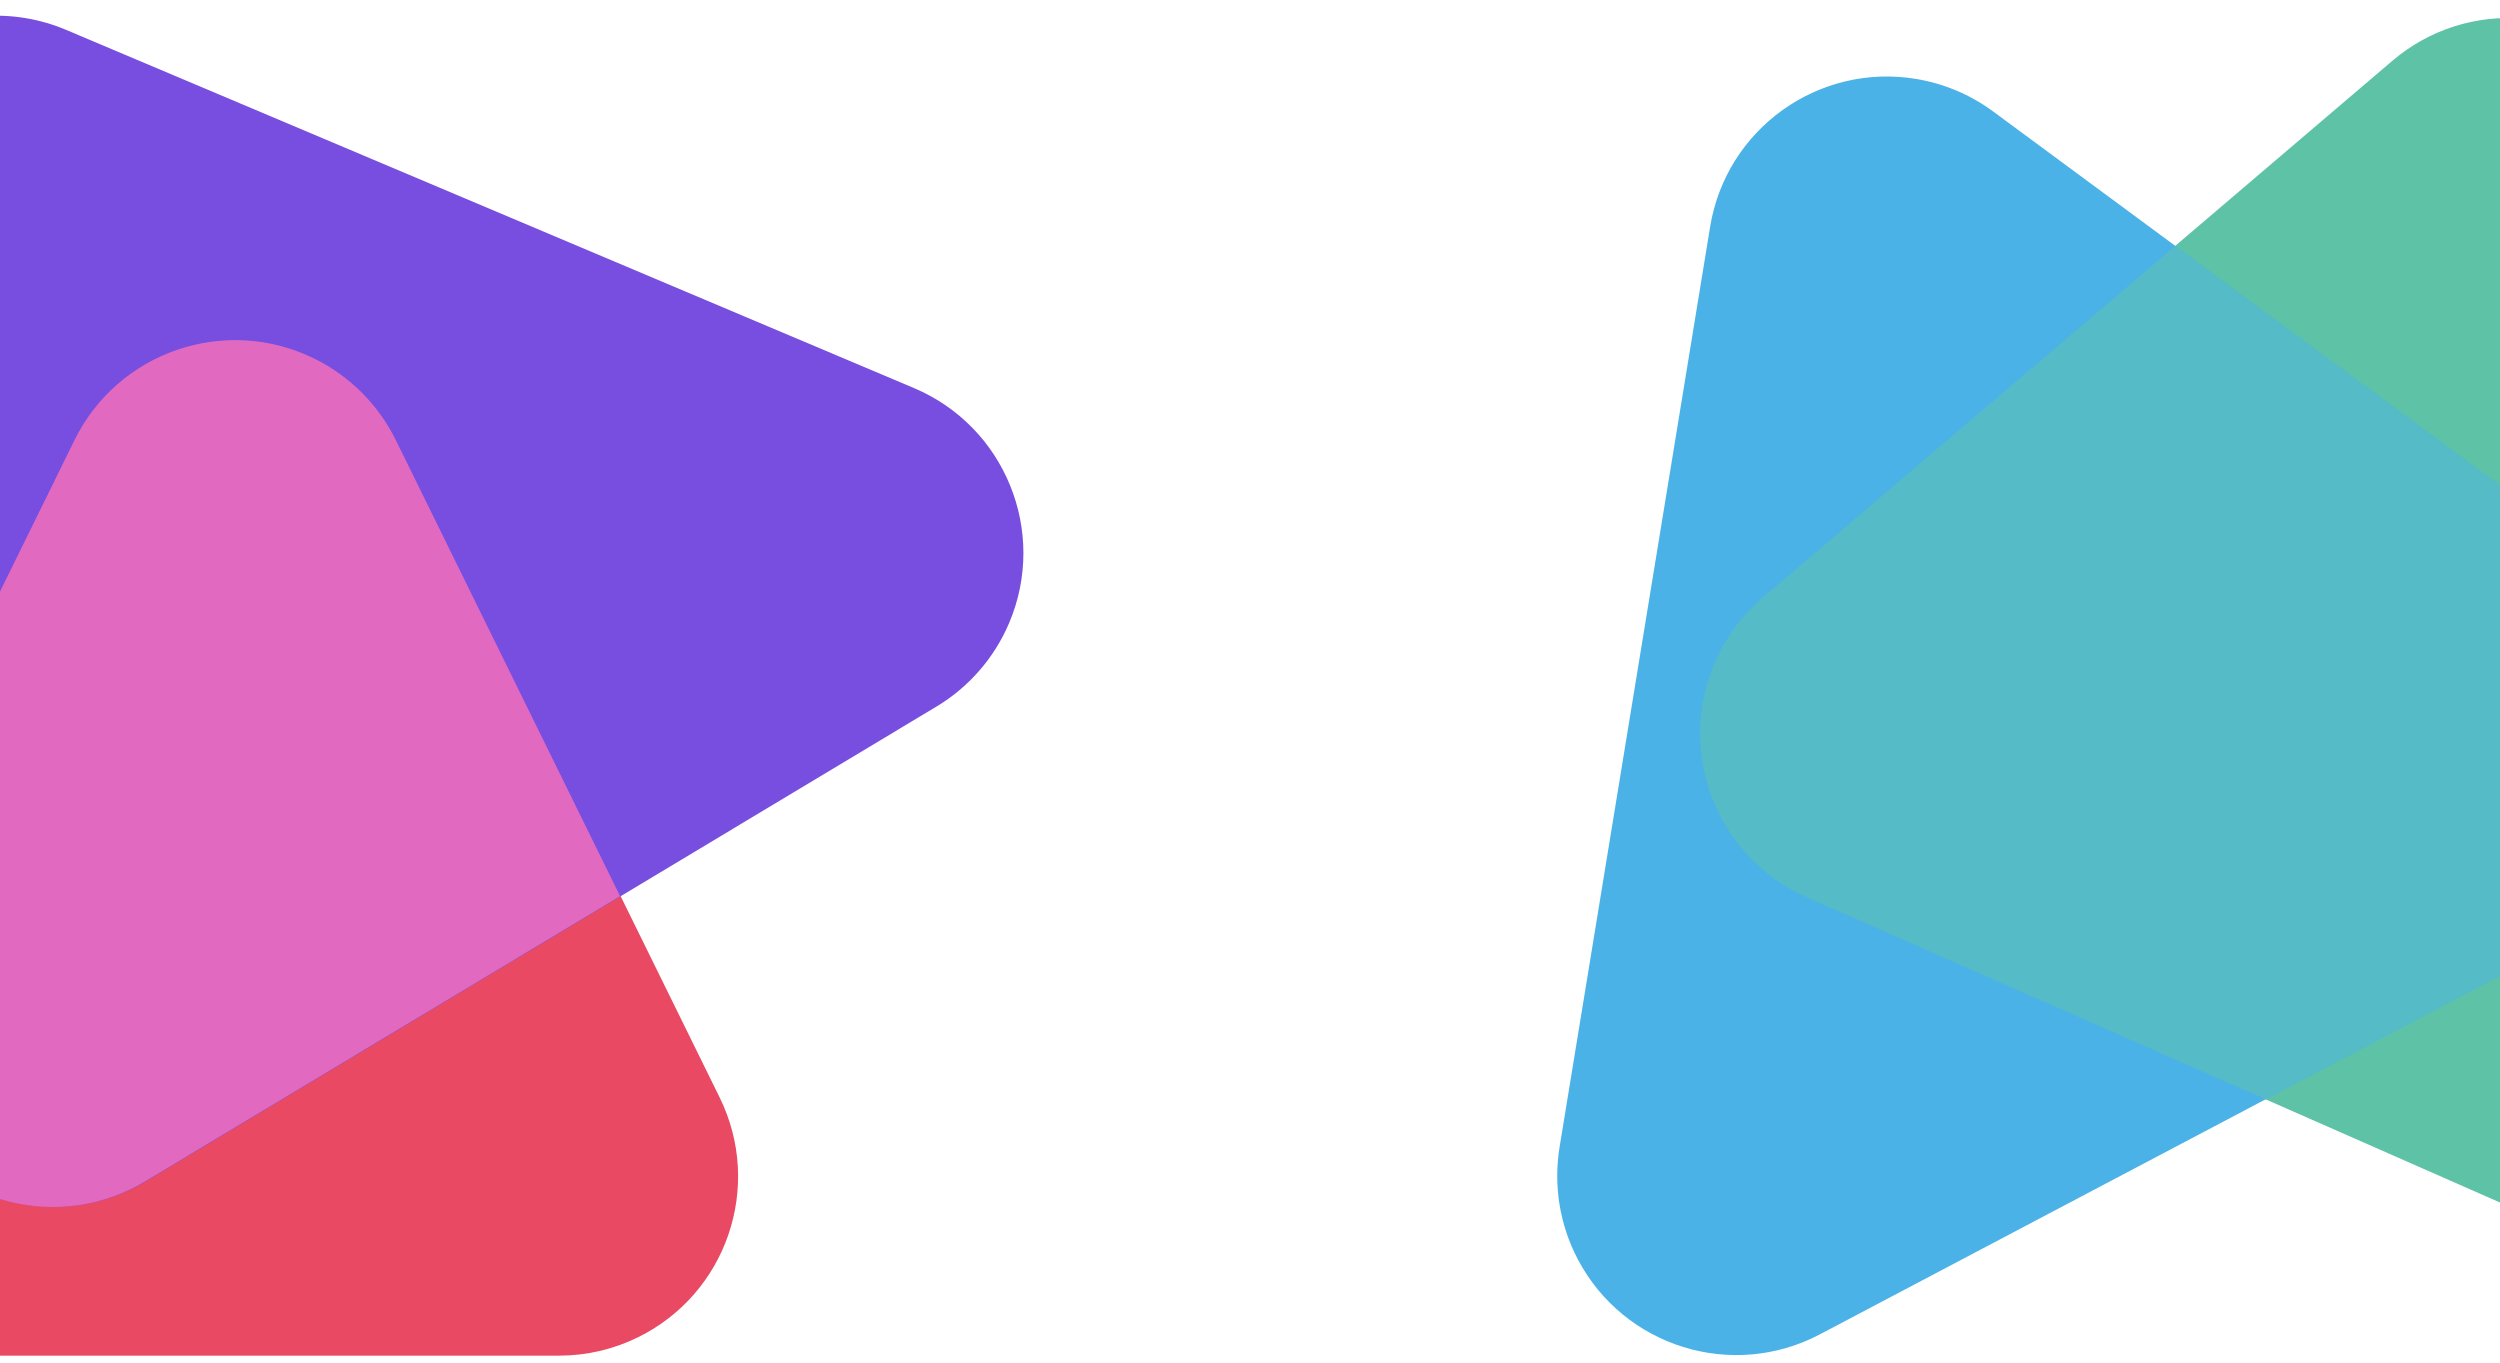
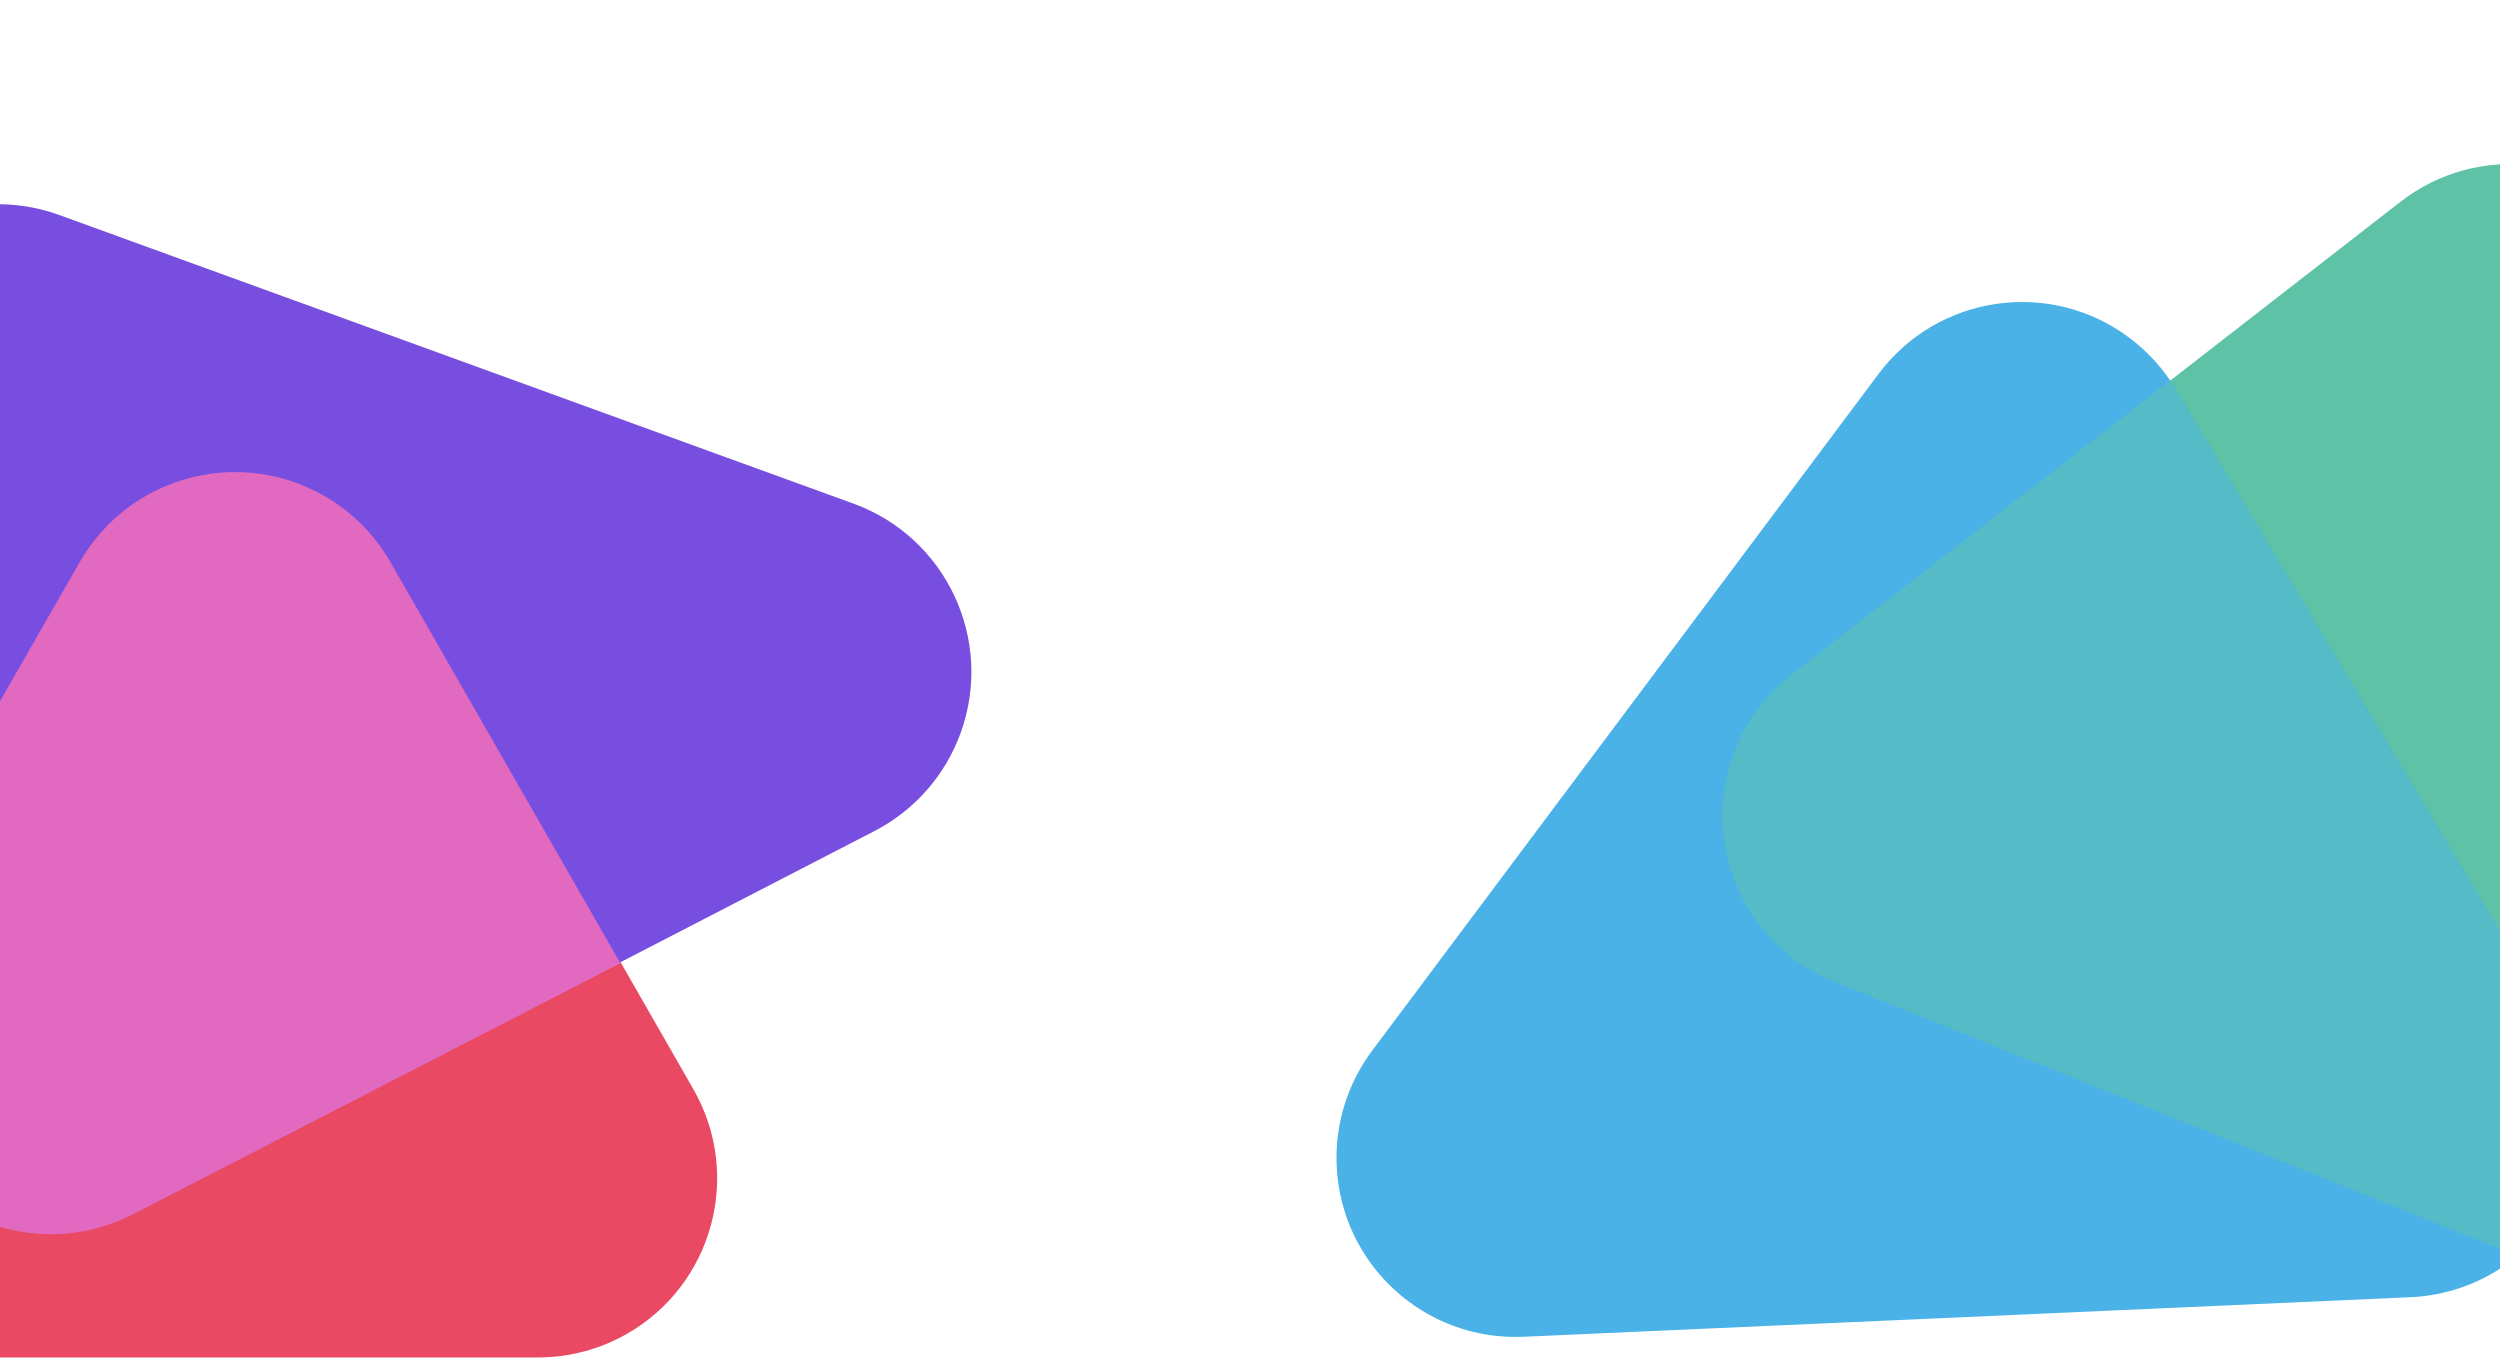
<svg xmlns="http://www.w3.org/2000/svg" width="1396px" height="761px" viewBox="0 0 1396 761" version="1.1">
  <g id="Desktop-HD-Copy-3" stroke="none" stroke-width="1" fill="none" fill-rule="evenodd">
-     <g id="Group-2" transform="translate(-210, -46)" fill-rule="nonzero">
-       <path d="M431.184,291.484 L611.87,658.867 C636.244,708.426 615.827,768.36 566.268,792.734 C552.536,799.488 537.438,803 522.135,803 L160.765,803 C105.536,803 60.765,758.228 60.765,703 C60.765,687.697 64.277,672.599 71.03,658.867 L251.716,291.484 C276.09,241.925 336.024,221.509 385.583,245.883 C405.402,255.63 421.437,271.665 431.184,291.484 Z" id="Triangle" fill="#E94962" />
-       <path d="M541.141,96.521 L774.804,555.494 C799.861,604.711 780.275,664.922 731.057,689.979 C716.97,697.151 701.382,700.881 685.574,700.863 L219.31,700.332 C164.082,700.269 119.361,655.446 119.424,600.218 C119.442,584.533 123.149,569.073 130.246,555.085 L362.847,96.643 C387.836,47.391 448.02,27.722 497.272,52.711 C516.167,62.298 531.528,77.639 541.141,96.521 Z" id="Triangle" fill="#774EE0" transform="translate(452.5667, 371.3654) rotate(86) translate(-452.5667, -371.3654) " />
-       <path d="M556.265,546.418 L290.952,705.713 C243.602,734.141 182.172,718.803 153.743,671.453 C145.606,657.9 140.798,642.611 139.713,626.84 L133.221,532.466 L251.578,291.815 C275.952,242.256 335.886,221.839 385.445,246.213 C405.265,255.961 421.299,271.996 431.047,291.815 L556.265,546.418 Z" id="Combined-Shape" fill="#E16AC0" />
+     <g id="Group-2" transform="translate(-210, 77)" fill-rule="nonzero">
+       <path d="M428.266,236.428 L597.215,531.284 C624.672,579.204 608.084,640.309 560.165,667.766 C545.03,676.438 527.891,681 510.449,681 L172.551,681 C117.323,681 72.551,636.228 72.551,581 C72.551,563.558 77.113,546.418 85.785,531.284 L254.734,236.428 C282.191,188.508 343.296,171.92 391.216,199.377 C406.639,208.215 419.428,221.004 428.266,236.428 Z" id="Triangle" fill="#E94962" />
+       <path d="M532.595,54.26 L716.769,481.635 C738.626,532.355 715.229,591.19 664.509,613.047 C652.322,618.299 639.212,621.072 625.942,621.206 L250.05,624.995 C194.824,625.552 149.604,581.234 149.047,526.008 C148.903,511.671 151.843,497.471 157.668,484.371 L349.386,53.206 C371.825,2.742 430.925,-19.977 481.389,2.462 C504.363,12.677 522.645,31.171 532.595,54.26 Z" id="Triangle" fill="#774EE0" transform="translate(437, 309.5) rotate(86) translate(-437, -309.5) " />
+       <path d="M556.409,460.855 L284.191,601.085 C235.094,626.376 174.79,607.078 149.498,557.981 C143.439,546.217 139.774,533.368 138.716,520.178 L133,448.874 L254.514,236.891 C281.979,188.976 343.087,172.399 391.002,199.865 C406.413,208.699 419.194,221.479 428.028,236.891 L556.409,460.855 Z" id="Combined-Shape" fill="#E16AC0" />
    </g>
-     <g id="Group-4" transform="translate(619, -41)" fill-rule="nonzero">
-       <path d="M847.533,200.902 L1074.851,662.135 C1099.266,711.674 1078.899,771.625 1029.36,796.04 C1015.843,802.702 1000.994,806.223 985.924,806.339 L524.167,809.901 C468.94,810.326 423.824,765.902 423.398,710.675 C423.276,694.771 426.948,679.068 434.11,664.869 L668.55,200.075 C693.422,150.764 753.559,130.952 802.87,155.824 C822.257,165.603 837.934,181.426 847.533,200.902 Z" id="Triangle" fill="#5EC3A6" transform="translate(754.2854, 477.4958) rotate(140) translate(-754.2854, -477.4958) " />
-       <path d="M570.357,229.935 L804.412,695.121 C829.235,744.456 809.363,804.574 760.028,829.397 C745.859,836.526 730.197,840.182 714.336,840.064 L253.104,836.625 C197.877,836.213 153.441,791.109 153.853,735.882 C153.965,720.827 157.475,705.991 164.122,692.482 L391.299,230.735 C415.68,181.179 475.617,160.771 525.173,185.152 C544.708,194.763 560.572,210.487 570.357,229.935 Z" id="Triangle" fill="#4AB2E7" transform="translate(484.4767, 507.4623) rotate(216) translate(-484.4767, -507.4623) " />
-       <path d="M646.109,654.858 L390.034,542.109 C339.488,519.854 316.554,460.837 338.809,410.291 C344.882,396.499 353.994,384.257 365.463,374.481 L595.654,178.283 L865.138,377.161 C909.575,409.956 919.014,472.565 886.219,517.003 C877.279,529.117 865.719,539.056 852.401,546.078 L646.109,654.858 Z" id="Combined-Shape" fill="#54BBC7" />
+     <g id="Group-4" transform="translate(586, 57)" fill-rule="nonzero">
+       <path d="M851.58,162.633 L1082.709,594.819 C1108.754,643.521 1090.388,704.115 1041.686,730.16 C1026.05,738.522 1008.472,742.576 990.753,741.907 L560.959,725.675 C505.77,723.591 462.72,677.161 464.804,621.972 C465.319,608.34 468.617,594.958 474.497,582.648 L673.162,166.694 C696.964,116.858 756.66,95.754 806.496,119.556 C825.731,128.743 841.527,143.836 851.58,162.633 Z" id="Triangle" fill="#5EC3A6" transform="translate(779.6391, 425.8737) rotate(140) translate(-779.6391, -425.8737) " />
+       <path d="M566.025,230.929 L759.448,661.472 C782.081,711.85 759.589,771.037 709.211,793.669 C697.323,799.01 684.507,801.975 671.482,802.399 L257.209,815.876 C202.009,817.671 155.806,774.379 154.01,719.18 C153.472,702.635 157.049,686.216 164.421,671.394 L385.272,227.375 C409.867,177.925 469.893,157.777 519.342,182.373 C540.05,192.673 556.548,209.832 566.025,230.929 Z" id="Triangle" fill="#4AB2E7" transform="translate(461.1064, 493.9083) rotate(241) translate(-461.1064, -493.9083) " />
+       <path d="M819.601,644.266 L438.572,491.383 C387.316,470.817 362.436,412.593 383.002,361.336 C389.605,344.88 400.465,330.476 414.468,319.599 L625.549,155.649 C626.617,157.224 627.642,158.832 628.62,160.47 L841.251,516.268 C866.833,559.074 856.708,613.288 819.601,644.266 Z" id="Combined-Shape" fill="#54BBC7" />
    </g>
  </g>
</svg>
